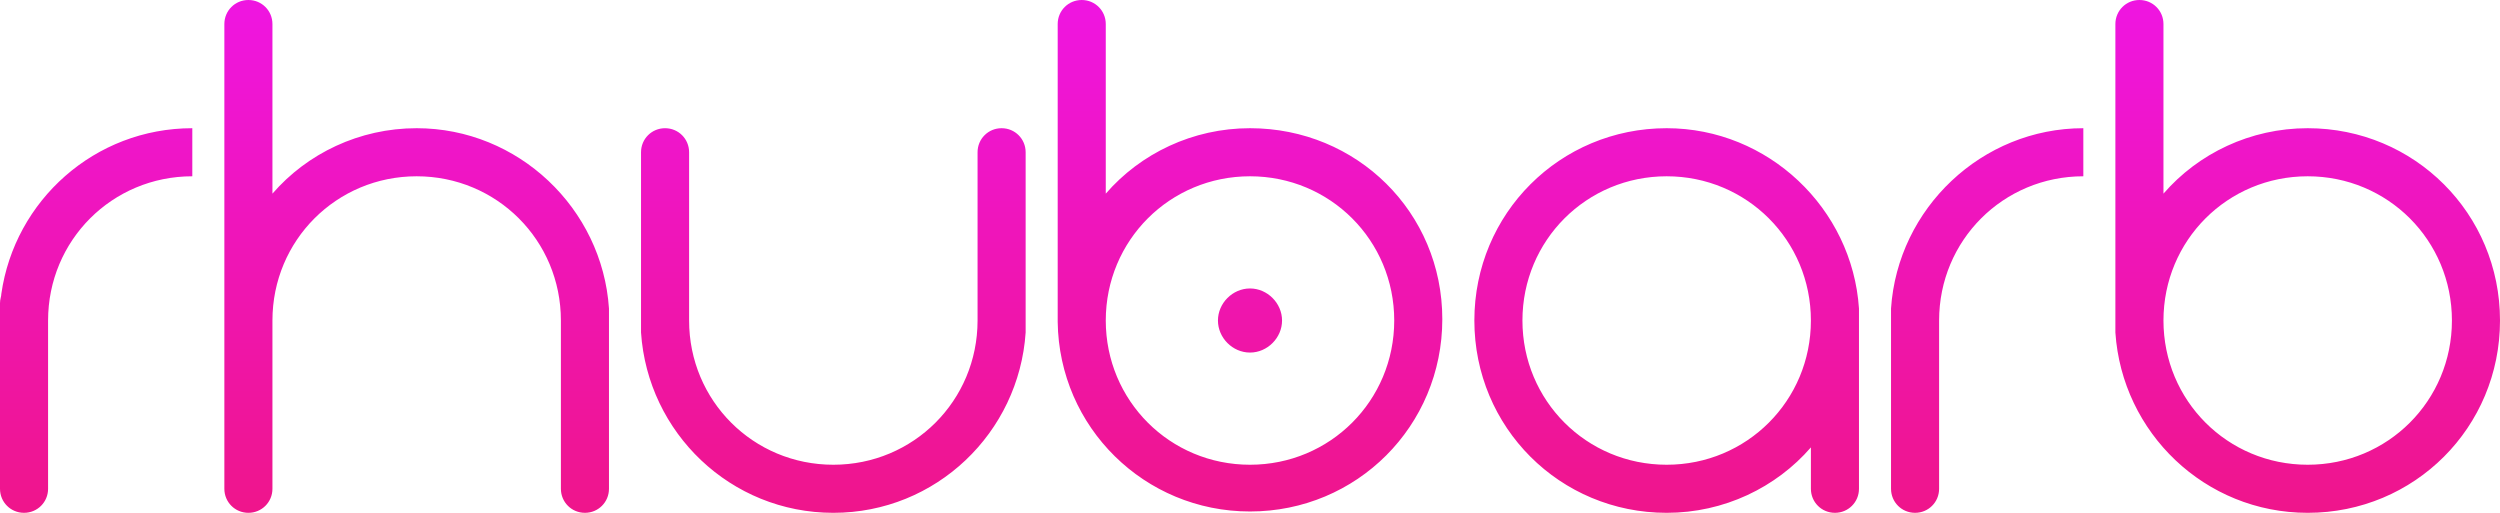
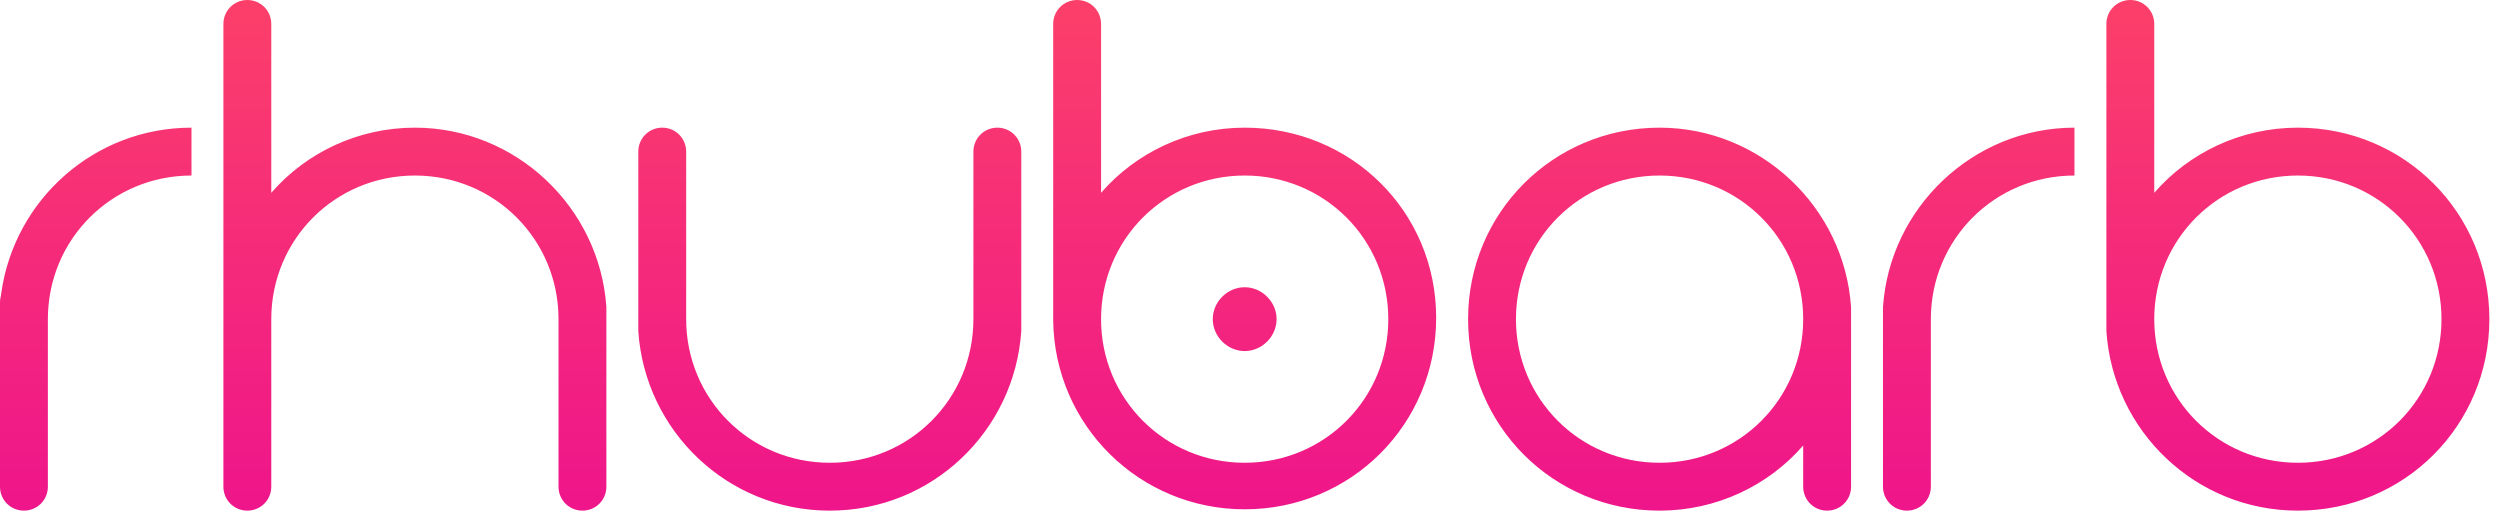
- <svg xmlns="http://www.w3.org/2000/svg" version="1.1" id="Ellipse_8_1_" x="0px" y="0px" viewBox="0 0 187.2 38.4" style="enable-background:new 0 0 187.2 38.4;" xml:space="preserve">
-   <style type="text/css">
- 	.st0{fill-rule:evenodd;clip-rule:evenodd;fill:url(#SVGID_1_);}
- </style>
-   <g id="Ellipse_8">
-     <g>
-       <linearGradient id="SVGID_1_" gradientUnits="userSpaceOnUse" x1="93.6" y1="-4.8" x2="93.6" y2="38.4">
-         <stop offset="0" style="stop-color:#EF15EC" />
-         <stop offset="1" style="stop-color:#EF158B" />
-       </linearGradient>
-       <path class="st0" d="M75,9.6c-1,0-1.8,0.8-1.8,1.8V24c0,6-4.8,10.8-10.8,10.8S51.6,30,51.6,24V11.4c0-1-0.8-1.8-1.8-1.8    c-1,0-1.8,0.8-1.8,1.8v13.2c0,0.1,0,0.2,0,0.3c0.5,7.5,6.7,13.5,14.4,13.5s13.9-6,14.4-13.5c0-0.1,0-0.2,0-0.3V11.4    C76.8,10.4,76,9.6,75,9.6z M93.6,21.6c-1.3,0-2.4,1.1-2.4,2.4c0,1.3,1.1,2.4,2.4,2.4S96,25.3,96,24C96,22.7,94.9,21.6,93.6,21.6z     M0.1,22C0.1,22.2,0,22.4,0,22.7v13.9c0,1,0.8,1.8,1.8,1.8c1,0,1.8-0.8,1.8-1.8V24c0-6,4.8-10.8,10.8-10.8V9.6    C7.1,9.6,1.1,15,0.1,22z M31.2,9.6c-4.3,0-8.2,1.9-10.8,4.9V1.8c0-1-0.8-1.8-1.8-1.8c-1,0-1.8,0.8-1.8,1.8v34.8    c0,1,0.8,1.8,1.8,1.8c1,0,1.8-0.8,1.8-1.8V24c0-6,4.8-10.8,10.8-10.8C37.2,13.2,42,18,42,24v12.6c0,1,0.8,1.8,1.8,1.8    c1,0,1.8-0.8,1.8-1.8V23.4c0-0.1,0-0.2,0-0.3C45.1,15.6,38.8,9.6,31.2,9.6z M141.6,23.1c0,0.1,0,0.2,0,0.3v13.2    c0,1,0.8,1.8,1.8,1.8c1,0,1.8-0.8,1.8-1.8V24c0-6,4.8-10.8,10.8-10.8V9.6C148.4,9.6,142.1,15.6,141.6,23.1z M172.8,9.6    c-4.3,0-8.2,1.9-10.8,4.9V1.8c0-1-0.8-1.8-1.8-1.8c-1,0-1.8,0.8-1.8,1.8v22.8c0,0.1,0,0.2,0,0.3c0.5,7.5,6.7,13.5,14.4,13.5    c8,0,14.4-6.4,14.4-14.4S180.8,9.6,172.8,9.6z M172.8,34.8c-6,0-10.8-4.8-10.8-10.8s4.8-10.8,10.8-10.8S183.6,18,183.6,24    S178.8,34.8,172.8,34.8z M124.8,9.6c-8,0-14.4,6.4-14.4,14.4s6.4,14.4,14.4,14.4c4.3,0,8.2-1.9,10.8-4.9v3.1c0,1,0.8,1.8,1.8,1.8    c1,0,1.8-0.8,1.8-1.8V23.4c0-0.1,0-0.2,0-0.3C138.7,15.6,132.4,9.6,124.8,9.6z M124.8,34.8c-6,0-10.8-4.8-10.8-10.8    s4.8-10.8,10.8-10.8S135.6,18,135.6,24S130.8,34.8,124.8,34.8z M93.6,9.6c-4.3,0-8.2,1.9-10.8,4.9V1.8C82.8,0.8,82,0,81,0    c-1,0-1.8,0.8-1.8,1.8v22.3c0,0,0,0,0,0c0.1,7.9,6.5,14.2,14.4,14.2c8,0,14.4-6.4,14.4-14.4S101.6,9.6,93.6,9.6z M93.6,34.8    c-6,0-10.8-4.8-10.8-10.8s4.8-10.8,10.8-10.8S104.4,18,104.4,24S99.6,34.8,93.6,34.8z" />
+ <svg xmlns="http://www.w3.org/2000/svg" width="188px" height="39px" viewBox="0 0 188 39" version="1.1">
+   <defs>
+     <linearGradient x1="50%" y1="-12.5%" x2="50%" y2="100%" id="linearGradient-1">
+       <stop stop-color="#FD4565" offset="0%" />
+       <stop stop-color="#EF158B" offset="100%" />
+     </linearGradient>
+   </defs>
+   <g id="Page-1" stroke="none" stroke-width="1" fill="none" fill-rule="evenodd">
+     <g id="rhubarb-logo" fill="url(#linearGradient-1)">
+       <g id="Ellipse_8">
+         <path d="M75,9.6 C74,9.6 73.2,10.4 73.2,11.4 L73.2,24 C73.2,30 68.4,34.8 62.4,34.8 C56.4,34.8 51.6,30 51.6,24 L51.6,11.4 C51.6,10.4 50.8,9.6 49.8,9.6 C48.8,9.6 48,10.4 48,11.4 L48,24.6 L48,24.9 C48.5,32.4 54.7,38.4 62.4,38.4 C70.1,38.4 76.3,32.4 76.8,24.9 L76.8,24.6 L76.8,11.4 C76.8,10.4 76,9.6 75,9.6 L75,9.6 Z M93.6,21.6 C92.3,21.6 91.2,22.7 91.2,24 C91.2,25.3 92.3,26.4 93.6,26.4 C94.9,26.4 96,25.3 96,24 C96,22.7 94.9,21.6 93.6,21.6 L93.6,21.6 Z M0.1,22 C0.1,22.2 0,22.4 0,22.7 L0,36.6 C0,37.6 0.8,38.4 1.8,38.4 C2.8,38.4 3.6,37.6 3.6,36.6 L3.6,24 C3.6,18 8.4,13.2 14.4,13.2 L14.4,9.6 C7.1,9.6 1.1,15 0.1,22 L0.1,22 Z M31.2,9.6 C26.9,9.6 23,11.5 20.4,14.5 L20.4,1.8 C20.4,0.8 19.6,0 18.6,0 C17.6,0 16.8,0.8 16.8,1.8 L16.8,36.6 C16.8,37.6 17.6,38.4 18.6,38.4 C19.6,38.4 20.4,37.6 20.4,36.6 L20.4,24 C20.4,18 25.2,13.2 31.2,13.2 C37.2,13.2 42,18 42,24 L42,36.6 C42,37.6 42.8,38.4 43.8,38.4 C44.8,38.4 45.6,37.6 45.6,36.6 L45.6,23.4 L45.6,23.1 C45.1,15.6 38.8,9.6 31.2,9.6 L31.2,9.6 Z M141.6,23.1 L141.6,23.4 L141.6,36.6 C141.6,37.6 142.4,38.4 143.4,38.4 C144.4,38.4 145.2,37.6 145.2,36.6 L145.2,24 C145.2,18 150,13.2 156,13.2 L156,9.6 C148.4,9.6 142.1,15.6 141.6,23.1 L141.6,23.1 Z M172.8,9.6 C168.5,9.6 164.6,11.5 162,14.5 L162,1.8 C162,0.8 161.2,0 160.2,0 C159.2,0 158.4,0.8 158.4,1.8 L158.4,24.6 L158.4,24.9 C158.9,32.4 165.1,38.4 172.8,38.4 C180.8,38.4 187.2,32 187.2,24 C187.2,16 180.8,9.6 172.8,9.6 L172.8,9.6 Z M172.8,34.8 C166.8,34.8 162,30 162,24 C162,18 166.8,13.2 172.8,13.2 C178.8,13.2 183.6,18 183.6,24 C183.6,30 178.8,34.8 172.8,34.8 L172.8,34.8 Z M124.8,9.6 C116.8,9.6 110.4,16 110.4,24 C110.4,32 116.8,38.4 124.8,38.4 C129.1,38.4 133,36.5 135.6,33.5 L135.6,36.6 C135.6,37.6 136.4,38.4 137.4,38.4 C138.4,38.4 139.2,37.6 139.2,36.6 L139.2,23.4 L139.2,23.1 C138.7,15.6 132.4,9.6 124.8,9.6 L124.8,9.6 Z M124.8,34.8 C118.8,34.8 114,30 114,24 C114,18 118.8,13.2 124.8,13.2 C130.8,13.2 135.6,18 135.6,24 C135.6,30 130.8,34.8 124.8,34.8 L124.8,34.8 Z M93.6,9.6 C89.3,9.6 85.4,11.5 82.8,14.5 L82.8,1.8 C82.8,0.8 82,0 81,0 C80,0 79.2,0.8 79.2,1.8 L79.2,24.1 L79.2,24.1 C79.3,32 85.7,38.3 93.6,38.3 C101.6,38.3 108,31.9 108,23.9 C108,15.9 101.6,9.6 93.6,9.6 L93.6,9.6 Z M93.6,34.8 C87.6,34.8 82.8,30 82.8,24 C82.8,18 87.6,13.2 93.6,13.2 C99.6,13.2 104.4,18 104.4,24 C104.4,30 99.6,34.8 93.6,34.8 L93.6,34.8 Z" id="Shape" />
+       </g>
    </g>
  </g>
</svg>
